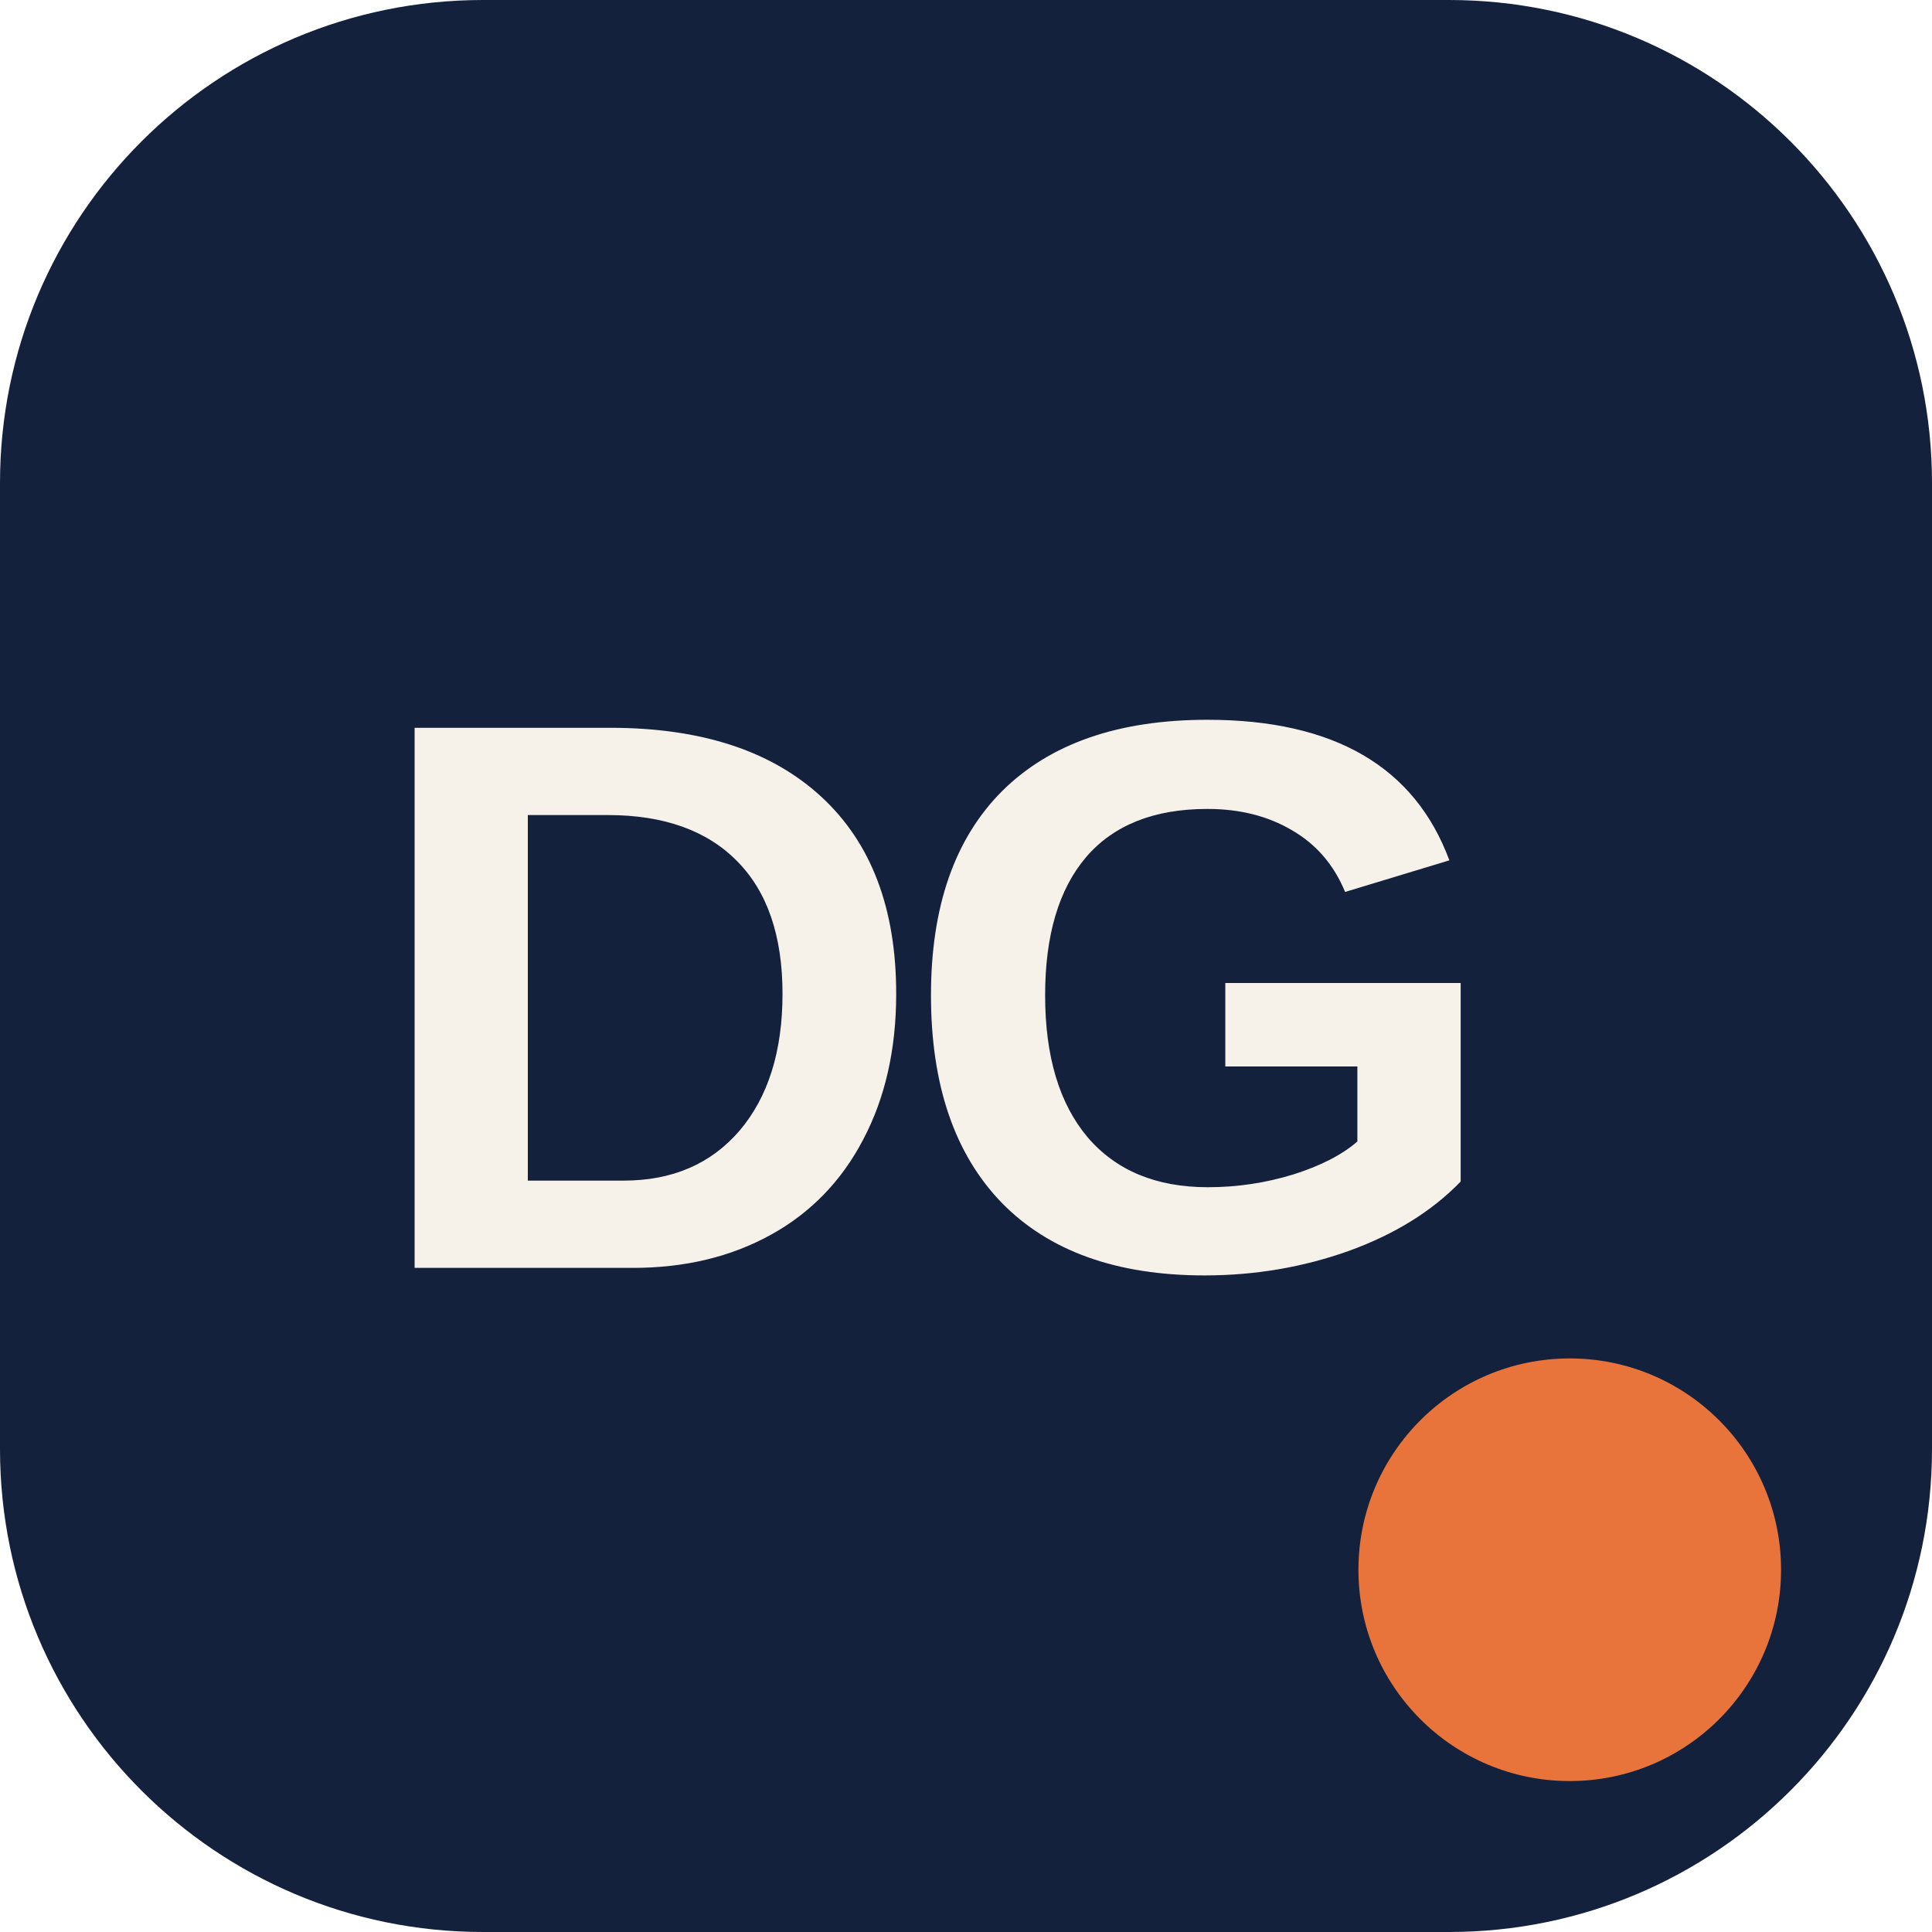
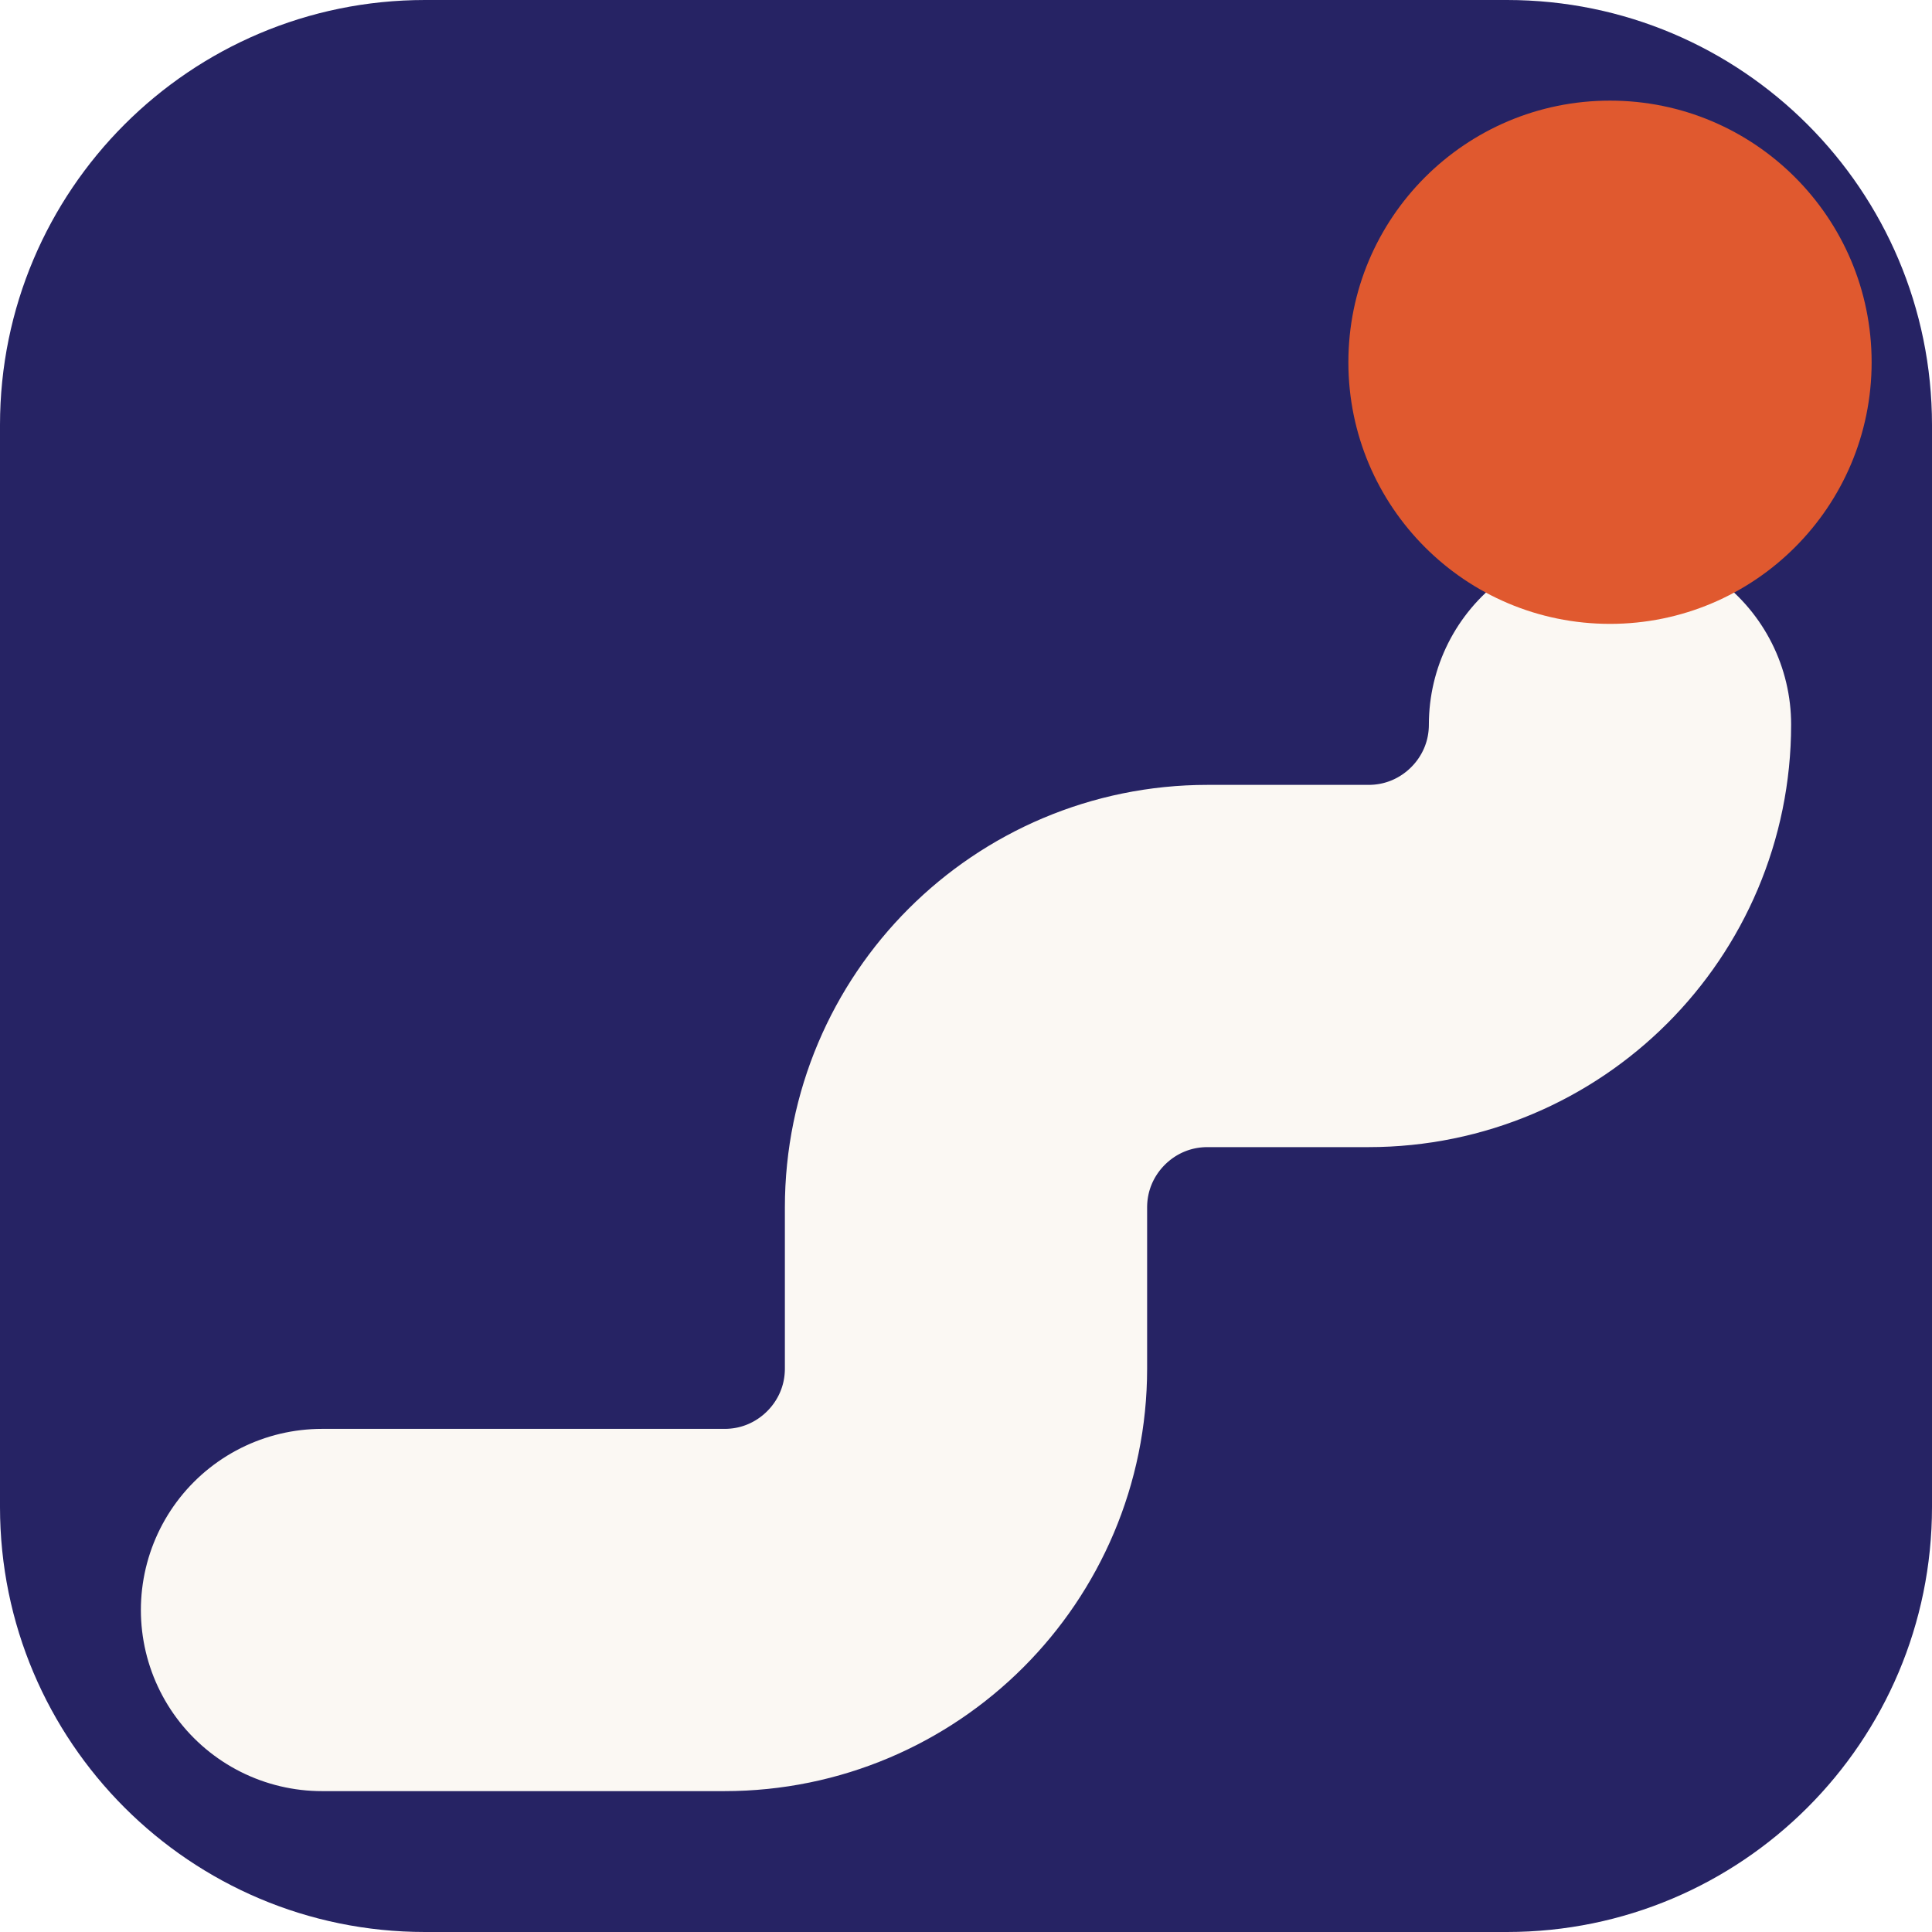
- <svg xmlns="http://www.w3.org/2000/svg" viewBox="0 0 64 64">
-   <rect width="64" height="64" rx="16" fill="#14213d" />
-   <text x="31" y="42" text-anchor="middle" font-family="Arial, Helvetica, sans-serif" font-weight="700" font-size="26" fill="#f6f2ea" letter-spacing="-1">DG</text>
-   <circle cx="52" cy="52" r="7" fill="#e8743b" />
+ <svg xmlns="http://www.w3.org/2000/svg" viewBox="0 0 24 24">
+   <rect width="24" height="24" rx="5.28" fill="#262364" />
+   <path d="M4 20H9A3 3 0 0 0 12 17V15A3 3 0 0 1 15 12H17A3 3 0 0 0 20 9" fill="none" stroke="#FBF8F3" stroke-width="4.5" stroke-linecap="round" stroke-linejoin="round" />
+   <circle cx="20" cy="4.5" r="3.25" fill="#E0592F" />
</svg>
